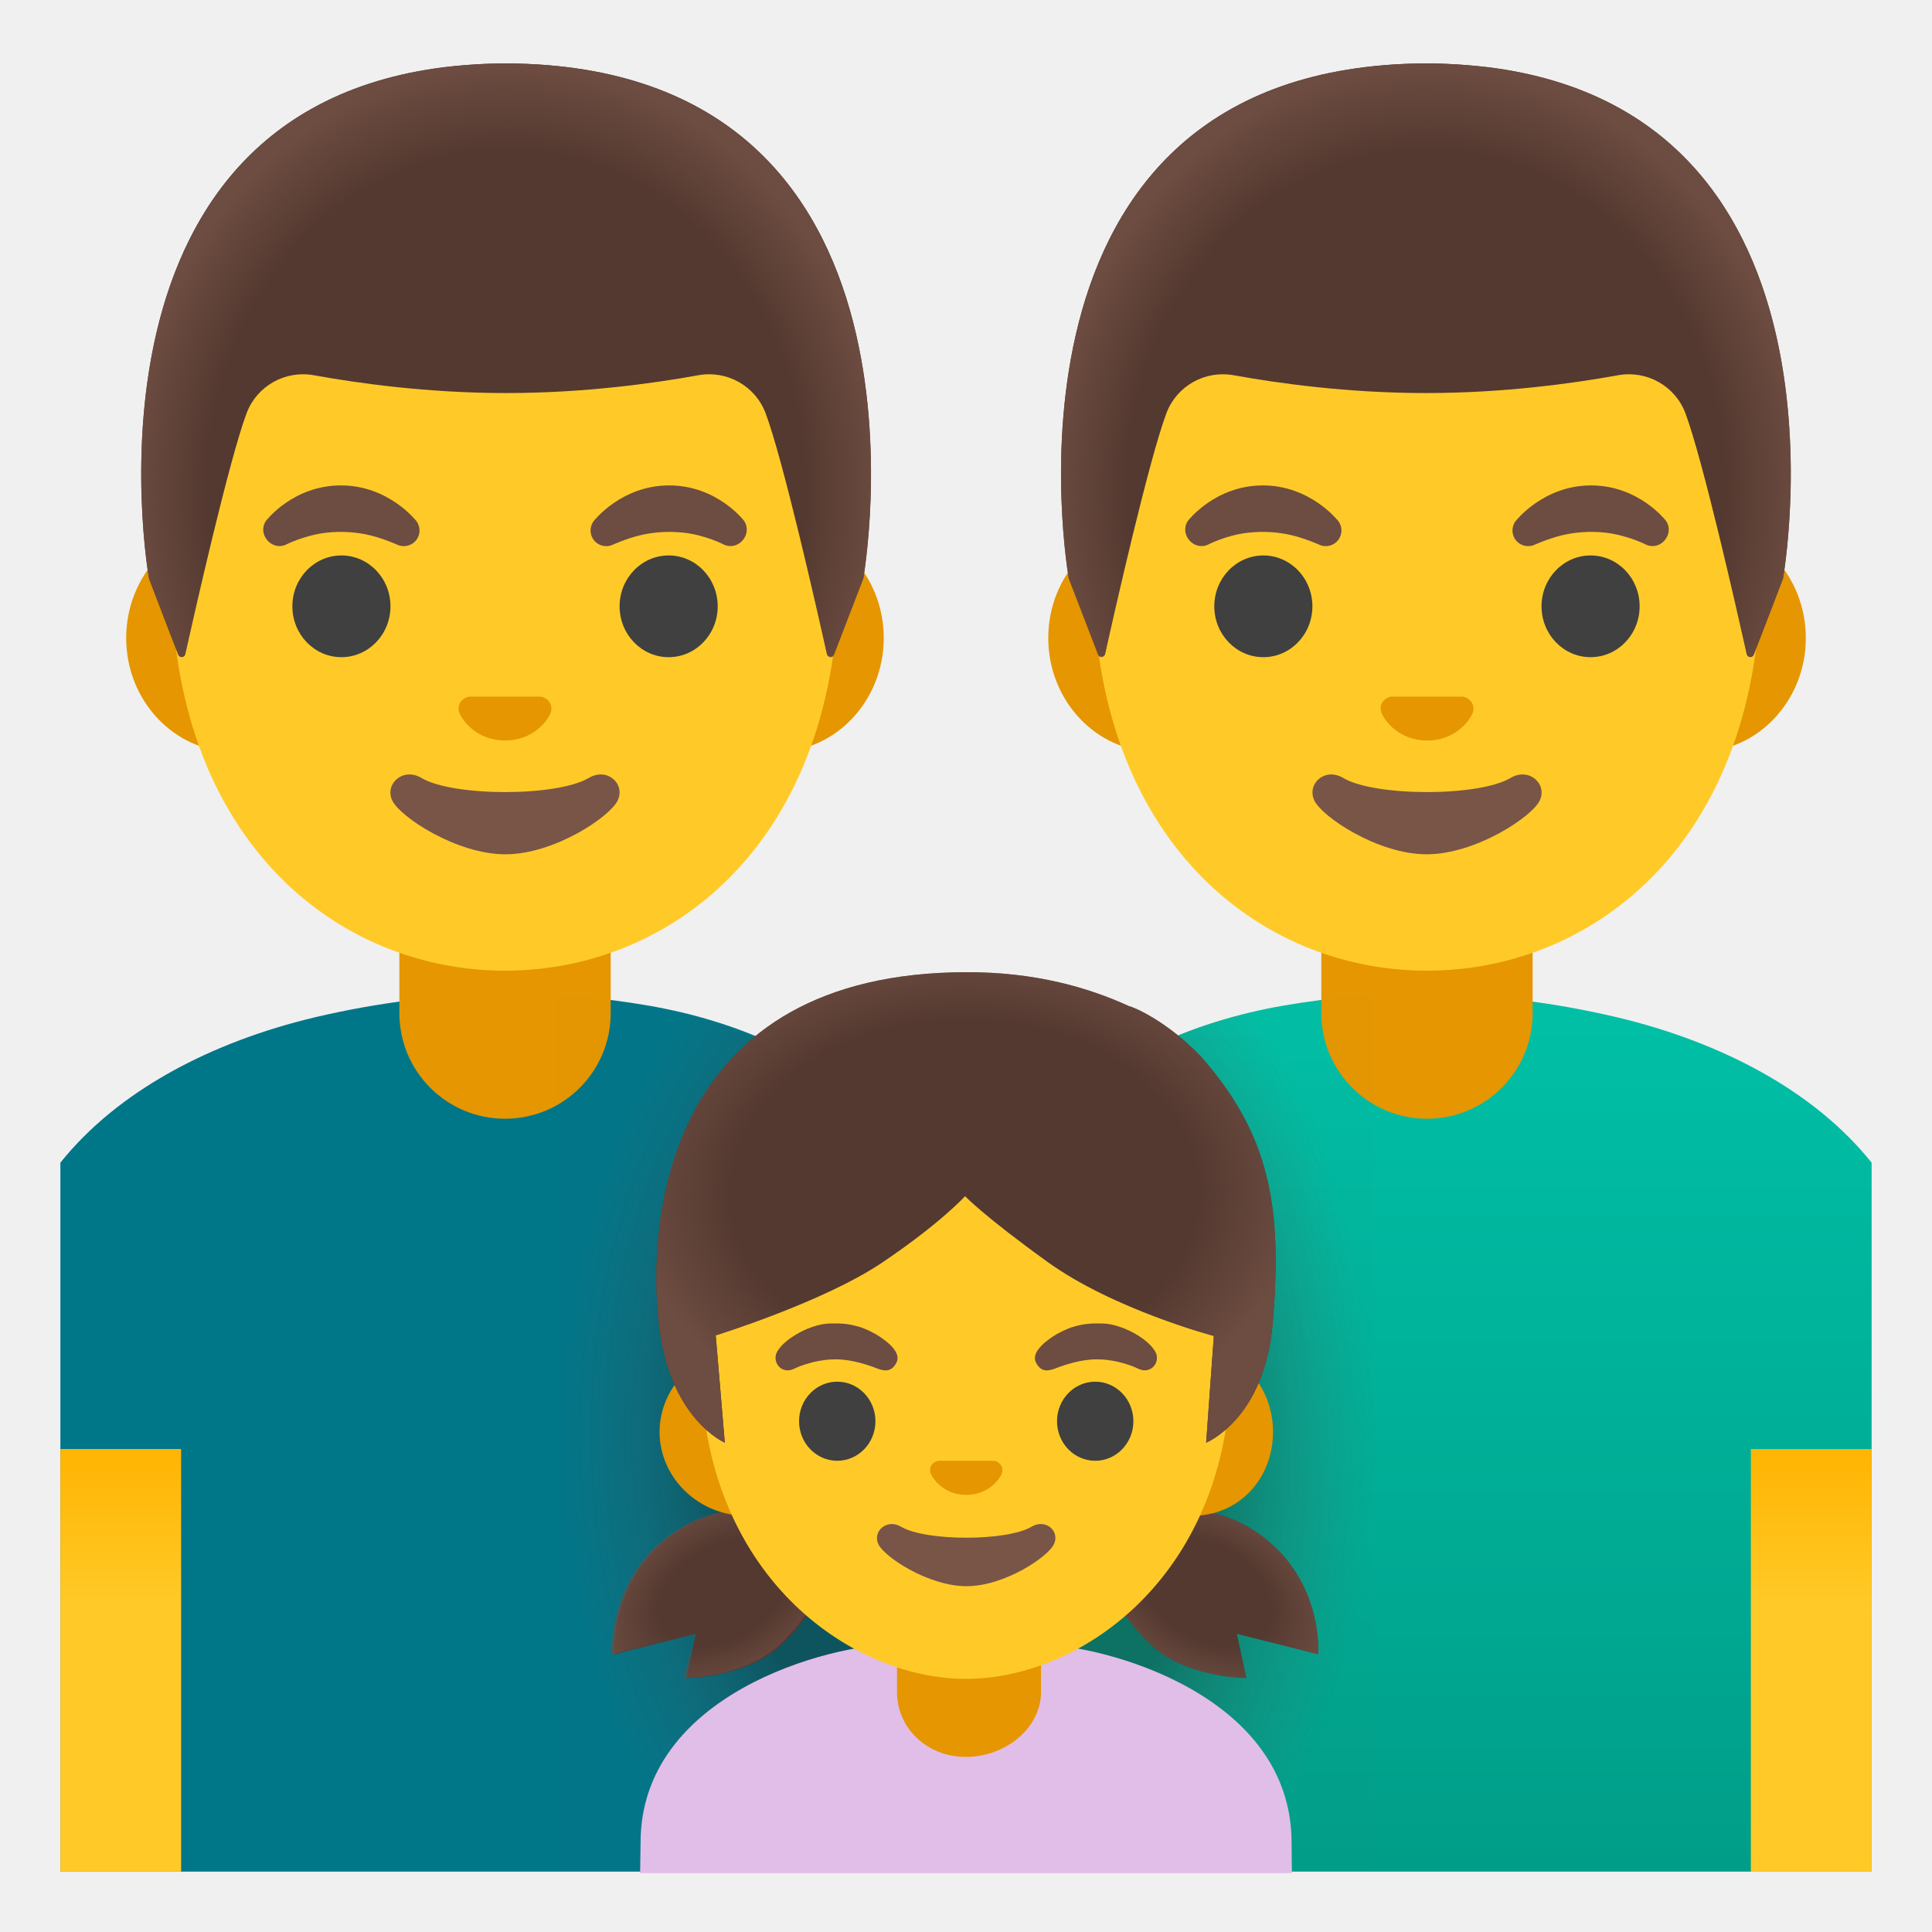
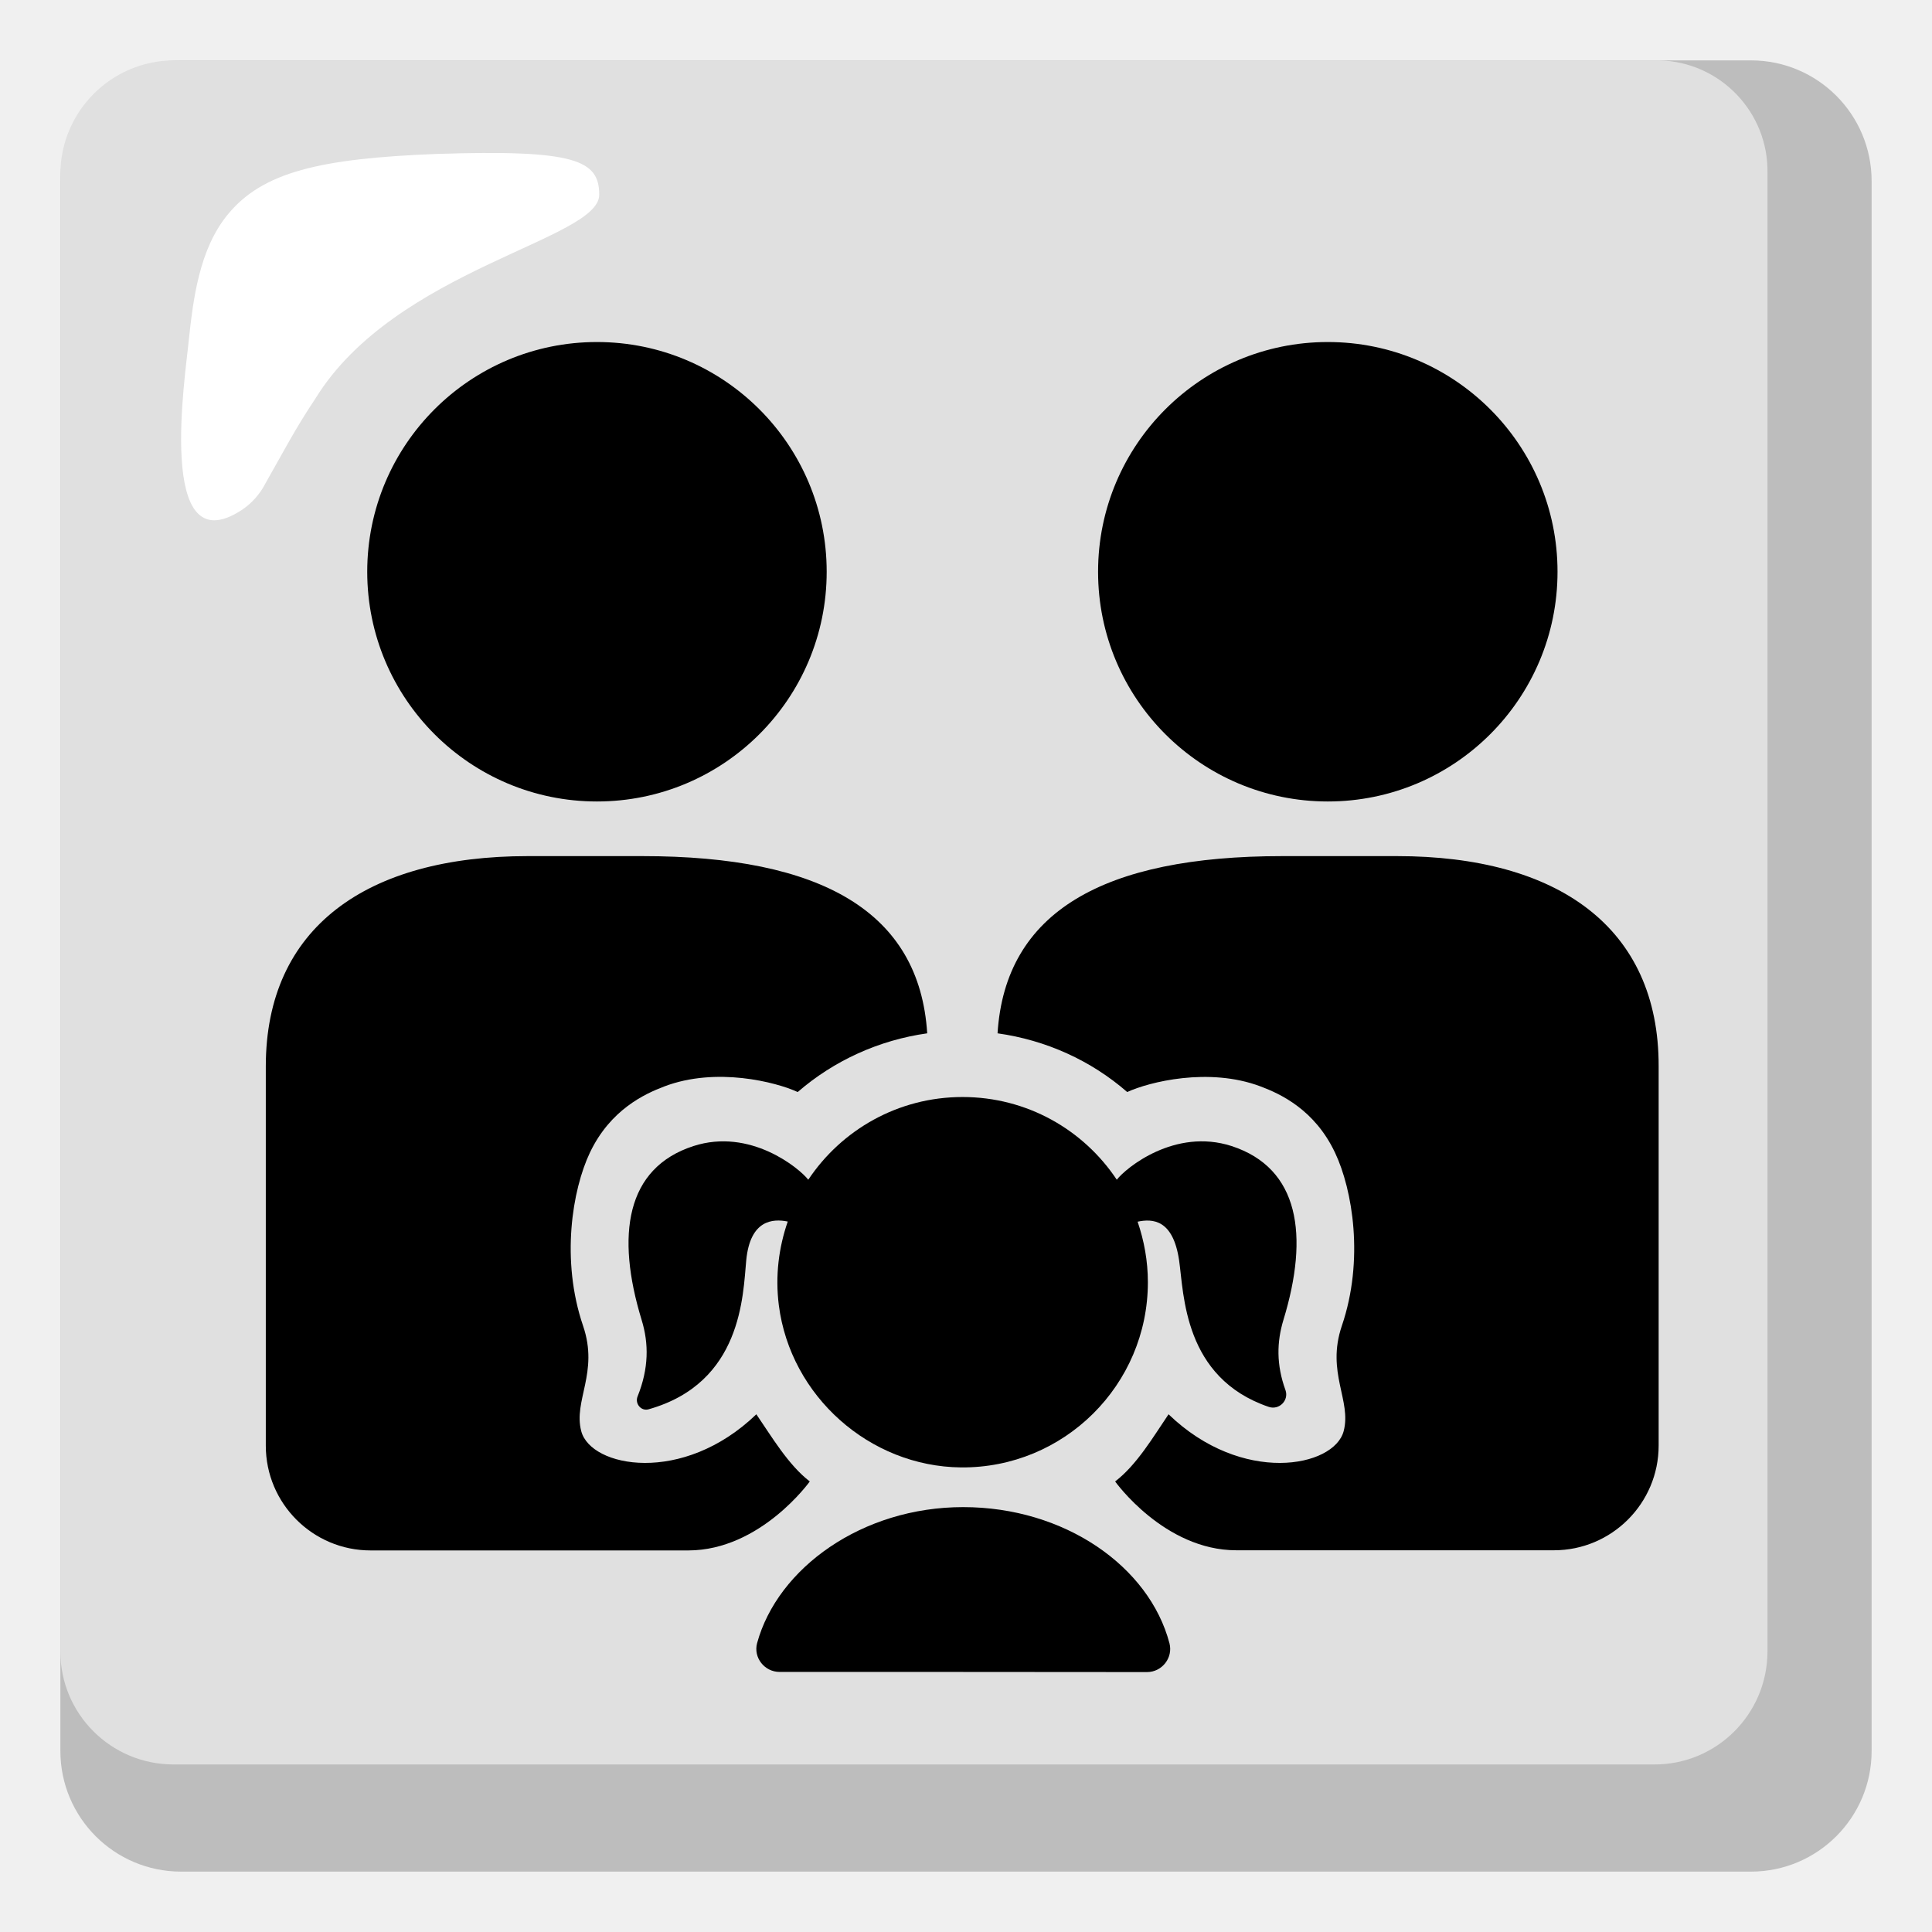
- <svg xmlns="http://www.w3.org/2000/svg" version="1.1" id="Layer_1" x="0px" y="0px" viewBox="0 0 128 128" style="enable-background:new 0 0 128 128;" xml:space="preserve">
-   <g id="shirt_3_">
-     <path style="fill:#007689;" d="M42.94,66.62c-3.05-0.53-6.06-0.77-9.02-0.77c-4.52,0-8.91,0.57-13.06,1.55   C14.05,69.02,7.84,72.23,4,77.03v1.88v2.11V124h57h1.5H64V88.4C64,76.12,54.82,68.67,42.94,66.62z" />
-   </g>
-   <g id="neck_6_">
-     <path style="fill:#E59600;" d="M33.46,74.12L33.46,74.12c-3.87,0-7-3.13-7-7V60.7h14v6.42C40.46,70.99,37.33,74.12,33.46,74.12z" />
-   </g>
-   <g id="arm_1_">
-     <linearGradient id="SVGID_1_" gradientUnits="userSpaceOnUse" x1="8" y1="4.675" x2="8" y2="32.594" gradientTransform="matrix(1 0 0 -1 0 128)">
-       <stop offset="0.604" style="stop-color:#FFCA28" />
-       <stop offset="1" style="stop-color:#FFB300" />
-     </linearGradient>
-     <polygon style="fill:url(#SVGID_1_);" points="4,96 4,97 4,98 4,124 10.04,124 11,124 12,124 12,96  " />
-   </g>
-   <g id="ears_1_">
-     <path style="fill:#E59600;" d="M51.48,34.74H15.43c-3.89,0-7.07,3.39-7.07,7.53s3.18,7.53,7.07,7.53h36.05   c3.89,0,7.07-3.39,7.07-7.53S55.37,34.74,51.48,34.74z" />
-   </g>
-   <path id="head_4_" style="fill:#FFCA28;" d="M33.46,8.11L33.46,8.11L33.46,8.11c-11.48,0-22.11,12.28-22.11,29.94  c0,17.57,10.95,26.26,22.11,26.26s22.11-8.69,22.11-26.26C55.57,20.39,44.94,8.11,33.46,8.11z" />
-   <path id="mouth_6_" style="fill:#795548;" d="M39.01,51.54c-2.1,1.25-8.99,1.25-11.09,0c-1.21-0.72-2.44,0.38-1.94,1.48  c0.49,1.08,4.25,3.58,7.5,3.58s6.96-2.5,7.45-3.58C41.44,51.92,40.22,50.82,39.01,51.54z" />
-   <path id="nose_6_" style="fill:#E59600;" d="M36,46.2c-0.07-0.03-0.14-0.05-0.21-0.05h-4.67c-0.07,0.01-0.14,0.03-0.21,0.05  c-0.42,0.17-0.66,0.61-0.45,1.08c0.2,0.47,1.13,1.78,3,1.78c1.87,0,2.8-1.31,3-1.78C36.66,46.81,36.43,46.37,36,46.2z" />
-   <g id="eyes_6_">
-     <ellipse style="fill:#404040;" cx="22.62" cy="40.17" rx="3.25" ry="3.37" />
-     <ellipse style="fill:#404040;" cx="44.3" cy="40.17" rx="3.25" ry="3.37" />
-   </g>
-   <g id="eyebrows_6_">
-     <path style="fill:#6D4C41;" d="M17.62,34.51c0,0,1.78-2.35,4.97-2.35s5.01,2.38,5.01,2.38c0.33,0.47,0.23,1.11-0.24,1.45   c-0.28,0.2-0.63,0.24-0.94,0.14c0,0-0.97-0.44-1.88-0.66s-1.91-0.29-2.9-0.18c-1.5,0.17-2.73,0.81-2.73,0.81   C17.96,36.49,17.04,35.37,17.62,34.51z" />
-     <path style="fill:#6D4C41;" d="M49.3,34.51c0,0-1.78-2.35-4.97-2.35s-5.01,2.38-5.01,2.38c-0.33,0.47-0.23,1.11,0.24,1.45   c0.28,0.2,0.63,0.24,0.94,0.14c0,0,0.97-0.44,1.88-0.66s1.91-0.29,2.9-0.18C46.78,35.45,48,36.1,48,36.1   C48.96,36.49,49.87,35.37,49.3,34.51z" />
-   </g>
-   <g id="hairGroup">
-     <path id="hair_5_" style="fill:#543930;" d="M33.54,4.2L33.54,4.2c0,0-0.01,0-0.01,0s-0.01,0-0.01,0v0   C3.78,4.36,9.87,38.33,9.87,38.33s1.33,3.5,1.94,5.05c0.09,0.22,0.41,0.2,0.46-0.04c0.64-2.84,2.92-12.91,4.07-15.97   c0.68-1.8,2.55-2.85,4.45-2.51c2.91,0.53,7.56,1.18,12.68,1.18c0.02,0,0.04,0,0.06,0s0.04,0,0.06,0c5.12,0,9.76-0.65,12.68-1.18   c1.9-0.34,3.77,0.71,4.45,2.51c1.15,3.05,3.42,13.06,4.06,15.94c0.05,0.24,0.38,0.26,0.47,0.03l1.95-5.02   C57.19,38.33,63.28,4.36,33.54,4.2z" />
-     <radialGradient id="hairHighlights_1_" cx="33.529" cy="95.612" r="24.934" gradientTransform="matrix(1 0 0 -1.1282 0 140.2567)" gradientUnits="userSpaceOnUse">
-       <stop offset="0.794" style="stop-color:#6D4C41;stop-opacity:0" />
-       <stop offset="1" style="stop-color:#6D4C41" />
-     </radialGradient>
-     <path id="hairHighlights" style="fill:url(#hairHighlights_1_);" d="M57.19,38.33c0,0,6.09-33.97-23.65-34.13v0c0,0-0.01,0-0.01,0   h0c0,0-0.01,0-0.01,0l0,0c-0.46,0-0.92,0.01-1.36,0.03c-0.89,0.04-1.74,0.11-2.56,0.2c-0.01,0-0.02,0-0.02,0   c-0.06,0.01-0.11,0.02-0.17,0.02C4.36,7.61,9.87,38.33,9.87,38.33l1.95,5.03c0.09,0.22,0.41,0.2,0.46-0.03   c0.64-2.87,2.92-12.9,4.07-15.95c0.68-1.8,2.55-2.85,4.45-2.51c2.91,0.53,7.56,1.18,12.68,1.18c0.02,0,0.04,0,0.06,0s0.04,0,0.06,0   c5.12,0,9.76-0.65,12.68-1.18c1.9-0.34,3.77,0.71,4.45,2.51c1.15,3.07,3.44,13.15,4.07,15.98c0.05,0.23,0.37,0.26,0.46,0.03   C55.85,41.84,57.19,38.33,57.19,38.33z" />
-   </g>
-   <g id="shirt_7_">
-     <linearGradient id="SVGID_2_" gradientUnits="userSpaceOnUse" x1="-424.712" y1="4.703" x2="-424.712" y2="60.23" gradientTransform="matrix(-1 0 0 -1 -330.7121 128)">
-       <stop offset="0" style="stop-color:#009E89" />
-       <stop offset="1" style="stop-color:#00BFA5" />
-     </linearGradient>
-     <path style="fill:url(#SVGID_2_);" d="M85.06,66.62c3.05-0.53,6.06-0.77,9.02-0.77c4.53,0,8.91,0.57,13.06,1.55   c6.81,1.62,13.02,4.83,16.86,9.63v1.88v2.11V124H67h-1.5H64V88.4C64,76.12,73.18,68.67,85.06,66.62z" />
-   </g>
-   <g id="neck_9_">
-     <path style="fill:#E59600;" d="M94.54,74.12L94.54,74.12c3.87,0,7-3.13,7-7V60.7h-14v6.42C87.54,70.99,90.68,74.12,94.54,74.12z" />
-   </g>
-   <g id="arm_4_">
-     <linearGradient id="SVGID_3_" gradientUnits="userSpaceOnUse" x1="120" y1="4.675" x2="120" y2="32.594" gradientTransform="matrix(1 0 0 -1 0 128)">
-       <stop offset="0.604" style="stop-color:#FFCA28" />
-       <stop offset="1" style="stop-color:#FFB300" />
-     </linearGradient>
-     <polygon style="fill:url(#SVGID_3_);" points="124,96 124,97 124,98 124,124 117.96,124 117,124 116,124 116,96  " />
-   </g>
-   <g id="ears_9_">
-     <path style="fill:#E59600;" d="M76.52,34.74h36.05c3.89,0,7.07,3.39,7.07,7.53s-3.18,7.53-7.07,7.53H76.52   c-3.89,0-7.07-3.39-7.07-7.53S72.63,34.74,76.52,34.74z" />
-   </g>
-   <path id="head_5_" style="fill:#FFCA28;" d="M94.54,8.11L94.54,8.11L94.54,8.11c11.48,0,22.11,12.28,22.11,29.94  c0,17.57-10.95,26.26-22.11,26.26s-22.11-8.69-22.11-26.26C72.43,20.39,83.06,8.11,94.54,8.11z" />
-   <path id="mouth_4_" style="fill:#795548;" d="M88.99,51.54c2.1,1.25,8.99,1.25,11.09,0c1.21-0.72,2.44,0.38,1.94,1.48  c-0.49,1.08-4.25,3.58-7.5,3.58s-6.96-2.5-7.45-3.58C86.57,51.92,87.78,50.82,88.99,51.54z" />
-   <path id="nose_4_" style="fill:#E59600;" d="M92,46.2c0.07-0.03,0.14-0.05,0.21-0.05h4.67c0.07,0.01,0.14,0.03,0.21,0.05  c0.42,0.17,0.66,0.61,0.46,1.08c-0.2,0.47-1.13,1.78-3,1.78c-1.87,0-2.8-1.31-3-1.78C91.34,46.81,91.57,46.37,92,46.2z" />
-   <g id="eyes_4_">
-     <ellipse style="fill:#404040;" cx="105.38" cy="40.17" rx="3.25" ry="3.37" />
-     <ellipse style="fill:#404040;" cx="83.7" cy="40.17" rx="3.25" ry="3.37" />
-   </g>
-   <g id="eyebrows_4_">
-     <path style="fill:#6D4C41;" d="M110.38,34.51c0,0-1.79-2.35-4.97-2.35s-5.01,2.38-5.01,2.38c-0.33,0.47-0.23,1.11,0.24,1.45   c0.28,0.2,0.63,0.24,0.94,0.14c0,0,0.97-0.44,1.88-0.66c0.91-0.22,1.91-0.29,2.9-0.18c1.5,0.17,2.73,0.81,2.73,0.81   C110.04,36.49,110.96,35.37,110.38,34.51z" />
-     <path style="fill:#6D4C41;" d="M78.7,34.51c0,0,1.79-2.35,4.97-2.35s5.01,2.38,5.01,2.38c0.33,0.47,0.23,1.11-0.24,1.45   c-0.28,0.2-0.63,0.24-0.94,0.14c0,0-0.97-0.44-1.88-0.66c-0.91-0.22-1.91-0.29-2.9-0.18C81.22,35.45,80,36.1,80,36.1   C79.04,36.49,78.13,35.37,78.7,34.51z" />
-   </g>
-   <g id="hairGroup_2_">
-     <path id="hair_15_" style="fill:#543930;" d="M94.46,4.2L94.46,4.2c0,0,0.01,0,0.01,0s0.01,0,0.01,0v0   c29.74,0.16,23.65,34.13,23.65,34.13s-1.33,3.5-1.94,5.05c-0.09,0.22-0.41,0.2-0.46-0.04c-0.64-2.84-2.92-12.91-4.07-15.97   c-0.68-1.8-2.55-2.85-4.45-2.51c-2.92,0.53-7.56,1.18-12.68,1.18c-0.02,0-0.04,0-0.06,0s-0.04,0-0.06,0   c-5.12,0-9.76-0.65-12.68-1.18c-1.9-0.34-3.77,0.71-4.45,2.51c-1.15,3.05-3.42,13.06-4.06,15.94c-0.05,0.24-0.38,0.26-0.46,0.03   l-1.95-5.02C70.81,38.33,64.72,4.36,94.46,4.2z" />
-     <radialGradient id="hairHighlights_3_" cx="-425.183" cy="95.612" r="24.934" gradientTransform="matrix(-1 0 0 -1.1282 -330.7121 140.2567)" gradientUnits="userSpaceOnUse">
-       <stop offset="0.794" style="stop-color:#6D4C41;stop-opacity:0" />
-       <stop offset="1" style="stop-color:#6D4C41" />
-     </radialGradient>
-     <path id="hairHighlights_8_" style="fill:url(#hairHighlights_3_);" d="M70.81,38.33c0,0-6.09-33.97,23.65-34.13v0   c0,0,0.01,0,0.01,0h0c0,0,0.01,0,0.01,0l0,0c0.46,0,0.92,0.01,1.36,0.03c0.89,0.04,1.74,0.11,2.56,0.2c0.01,0,0.02,0,0.03,0   c0.06,0.01,0.11,0.02,0.17,0.02c25.04,3.15,19.53,33.87,19.53,33.87l-1.95,5.03c-0.09,0.22-0.41,0.2-0.46-0.03   c-0.64-2.87-2.92-12.9-4.07-15.95c-0.68-1.8-2.55-2.85-4.45-2.51c-2.92,0.53-7.56,1.18-12.68,1.18c-0.02,0-0.04,0-0.06,0   s-0.04,0-0.06,0c-5.12,0-9.76-0.65-12.68-1.18c-1.9-0.34-3.77,0.71-4.45,2.51c-1.15,3.07-3.44,13.15-4.07,15.98   c-0.05,0.23-0.37,0.26-0.46,0.03C72.15,41.84,70.81,38.33,70.81,38.33z" />
-   </g>
-   <radialGradient id="SVGID_4_" cx="63.979" cy="33.024" r="27.104" gradientTransform="matrix(1 0 0 -1.4568 0 143.0842)" gradientUnits="userSpaceOnUse">
-     <stop offset="0.594" style="stop-color:#212121" />
-     <stop offset="1" style="stop-color:#616161;stop-opacity:0.05" />
-   </radialGradient>
-   <path style="opacity:0.4;fill:url(#SVGID_4_);enable-background:new    ;" d="M64,88.4c0-12.28-9.67-19.73-21.55-21.78  c-1.84-0.32-3.47-0.53-5.47-0.64V124h54V65.95c-2,0.11-3.93,0.33-5.9,0.67C73.2,68.67,64,76.12,64,88.4z" />
-   <path id="shirt_5_" style="fill:#E1BEE7;" d="M85.57,122.08c0-9.84-12.51-13.14-16.87-13.14h-9.38c-4.35,0-16.88,3.3-16.88,13.14  c0,0-0.01,0.79-0.03,2.02h1.02h0.97h39.19h0.98h1.02C85.58,123.08,85.57,122.08,85.57,122.08z" />
-   <g id="neck_7_">
-     <path style="fill:#E59600;" d="M64,116.4c-2.6,0-4.57-1.92-4.57-4.29v-2.38h9.54v2.38C68.97,114.48,66.61,116.4,64,116.4z" />
-   </g>
-   <g id="hair_x5F_back_2_">
-     <g id="hair_13_">
-       <path style="fill:#543930;" d="M45.47,111.17l0.62-2.92l-5.39,1.35c0,0-0.38-5.2,4.26-8.2c5.09-3.29,10.94,0.22,10.94,0.22    s-0.58,3.93-4.06,7.3C49.49,111.18,45.47,111.17,45.47,111.17z" />
+ <svg xmlns="http://www.w3.org/2000/svg" version="1.1" id="Layer_2_00000139292850337341137660000006707466430860272042_" x="0px" y="0px" viewBox="0 0 128 128" style="enable-background:new 0 0 128 128;" xml:space="preserve">
+   <g>
+     <path style="fill:#BDBDBD;" d="M116,4H12c-4.42,0-8,3.58-8,8v104c0,4.42,3.58,8,8,8h104c4.42,0,8-3.58,8-8V12   C124,7.58,120.42,4,116,4z" />
+     <path style="fill:#E0E0E0;" d="M109.7,4H11.5C7.37,4.03,4.03,7.37,4,11.5v97.9c-0.01,4.14,3.34,7.49,7.48,7.5c0.01,0,0.01,0,0.02,0   h98.1c4.14,0.01,7.49-3.34,7.5-7.48c0-0.01,0-0.01,0-0.02V11.5c0.09-4.05-3.13-7.41-7.18-7.5C109.85,4,109.77,4,109.7,4z" />
+     <path style="fill:#FFFFFF;" d="M39.7,12.9c0-2.3-1.6-3-10.8-2.7c-7.7,0.3-11.5,1.2-13.8,4c-1.9,2.3-2.3,5.6-2.6,8.4   c-0.2,2.2-2.2,14.9,3.5,11.2c0.68-0.45,1.23-1.07,1.6-1.8c1.2-2.1,1.9-3.5,3.3-5.6C26.2,17.8,39.7,15.9,39.7,12.9z" />
+     <g>
+       <circle cx="87.97" cy="37.88" r="15.22" />
+       <circle cx="39.55" cy="37.88" r="15.22" />
+       <path d="M92.56,56.72h-7.61c-11.83,0-18.35,3.68-18.86,11.74c3.2,0.45,6.18,1.79,8.59,3.89c1.43-0.66,5.4-1.67,8.84-0.37    c1.3,0.49,3.58,1.53,4.93,4.39c1.16,2.45,1.94,7.1,0.45,11.47c-1.05,3.1,0.66,4.95,0.12,6.98c-0.64,2.4-6.73,3.58-11.6-1.12    c-1.01,1.49-2.11,3.36-3.54,4.45c0,0,3.25,4.56,8.03,4.56c0.02,0,0.03,0,0.05,0h20.99c3.83,0,6.94-3.11,6.94-6.94V70.65    C109.91,61.43,103.19,56.72,92.56,56.72z" />
+       <g>
+         <path d="M53.65,98.15c-1.42-1.09-2.52-2.96-3.54-4.45c-4.88,4.7-10.97,3.52-11.6,1.12c-0.54-2.03,1.18-3.88,0.12-6.98     c-1.49-4.37-0.71-9.02,0.45-11.47c1.36-2.86,3.64-3.9,4.93-4.39c3.44-1.31,7.41-0.29,8.84,0.37c2.41-2.09,5.39-3.44,8.58-3.89     c-0.51-8.06-7.02-11.74-18.86-11.74h-7.61c-10.64,0-17.35,4.71-17.35,13.93v25.13c0,3.83,3.11,6.94,6.94,6.94h21.01     c0.02,0,0.03,0,0.05,0C50.39,102.71,53.65,98.15,53.65,98.15z" />
+       </g>
+       <g>
+         <g>
+           <path d="M51.65,110.77c-1,0-1.75-0.95-1.49-1.91c1.36-4.97,6.95-9.01,13.65-9.01c6.73,0,12.33,3.93,13.67,9.02      c0.25,0.96-0.49,1.91-1.49,1.91C75.99,110.77,51.65,110.77,51.65,110.77z" />
+           <path d="M85.03,87.45c1.72-5.63,1.04-10.06-3.43-11.52c-3.77-1.22-7.02,1.46-7.61,2.23c-2.2-3.31-5.95-5.48-10.22-5.48      s-8.02,2.18-10.22,5.48c-0.59-0.76-3.84-3.45-7.61-2.23c-4.47,1.45-5.15,5.89-3.43,11.52c0.48,1.56,0.48,3.21-0.27,5.07      c-0.19,0.48,0.24,0.99,0.73,0.85c6.2-1.75,6.25-7.56,6.47-9.87c0.26-2.69,1.76-2.77,2.75-2.57c-0.59,1.71-0.84,3.58-0.59,5.55      c0.77,6.01,6,10.68,12.07,10.74c6.82,0.06,12.38-5.46,12.38-12.27c0-1.41-0.25-2.75-0.68-4.01c0.99-0.21,2.35-0.16,2.75,2.57      c0.32,2.22,0.29,7.78,5.94,9.7c0.68,0.23,1.34-0.42,1.11-1.1C84.55,90.41,84.59,88.9,85.03,87.45z" />
+         </g>
+       </g>
    </g>
-     <g id="hair_11_">
-       <path style="fill:#543930;" d="M82.57,111.17l-0.62-2.92l5.39,1.35c0,0,0.38-5.2-4.26-8.2c-5.09-3.29-10.94,0.22-10.94,0.22    s0.58,3.93,4.06,7.3C78.54,111.18,82.57,111.17,82.57,111.17z" />
-     </g>
-     <radialGradient id="hairHighlights_4_" cx="79.92" cy="22.53" r="8.88" gradientTransform="matrix(0.8651 0.5016 0.3314 -0.5715 3.3138 78.2555)" gradientUnits="userSpaceOnUse">
-       <stop offset="0.525" style="stop-color:#6D4C41;stop-opacity:0" />
-       <stop offset="1" style="stop-color:#6D4C41" />
-     </radialGradient>
-     <path id="hairHighlights_7_" style="fill:url(#hairHighlights_4_);" d="M82.57,111.17l-0.62-2.92l5.39,1.35c0,0,0.38-5.2-4.26-8.2   c-5.09-3.29-10.94,0.22-10.94,0.22s0.58,3.93,4.06,7.3C78.54,111.18,82.57,111.17,82.57,111.17z" />
-     <radialGradient id="hairHighlights_5_" cx="1249.884" cy="22.53" r="8.88" gradientTransform="matrix(-0.8651 0.5016 -0.3314 -0.5715 1136.707 -508.615)" gradientUnits="userSpaceOnUse">
-       <stop offset="0.525" style="stop-color:#6D4C41;stop-opacity:0" />
-       <stop offset="1" style="stop-color:#6D4C41" />
-     </radialGradient>
-     <path id="hairHighlights_6_" style="fill:url(#hairHighlights_5_);" d="M45.33,111.17l0.62-2.92l-5.39,1.35c0,0-0.38-5.2,4.26-8.2   c5.09-3.29,10.94,0.22,10.94,0.22s-0.58,3.93-4.06,7.3C49.35,111.18,45.33,111.17,45.33,111.17z" />
-   </g>
-   <g id="ears_7_">
-     <path style="fill:#E59600;" d="M78.95,89.31h-3.97H53.45h-3.97c-3.18,0-5.78,2.5-5.78,5.56s2.6,5.56,5.78,5.56h3.97h21.53h3.97   c3.18,0,5.39-2.5,5.39-5.56S82.13,89.31,78.95,89.31z" />
-   </g>
-   <path id="head_3_" style="fill:#FFCA28;" d="M64,66.37L64,66.37L64,66.37c-9.33,0-17.57,9.8-17.57,23.9  c0,14.02,9.87,20.96,17.57,20.96s17.57-6.93,17.57-20.96C81.57,76.16,73.33,66.37,64,66.37z" />
-   <path id="mouth_3_" style="fill:#795548;" d="M68.34,101.15c-1.64,0.97-7,0.97-8.64,0c-0.94-0.56-1.9,0.3-1.51,1.15  c0.38,0.84,3.31,2.79,5.84,2.79s5.42-1.95,5.8-2.79C70.23,101.44,69.28,100.59,68.34,101.15z" />
-   <path id="nose_3_" style="fill:#E59600;" d="M66,96.82c-0.05-0.02-0.11-0.04-0.17-0.04H62.2c-0.06,0.01-0.11,0.02-0.17,0.04  c-0.33,0.13-0.51,0.47-0.35,0.84c0.16,0.36,0.88,1.38,2.34,1.38c1.46,0,2.18-1.02,2.34-1.38C66.51,97.29,66.33,96.95,66,96.82z" />
-   <g id="eyes_3_">
-     <ellipse style="fill:#404040;" cx="55.47" cy="94.16" rx="2.53" ry="2.62" />
-     <ellipse style="fill:#404040;" cx="72.56" cy="94.16" rx="2.53" ry="2.62" />
-   </g>
-   <g id="eyebrows_3_">
-     <path style="fill:#6D4C41;" d="M51.52,89.5c0.1-0.13,0.13-0.21,0.31-0.39c0.4-0.42,1.18-0.92,1.94-1.18   c0.73-0.25,1.07-0.25,1.62-0.25c0.85,0,1.37,0.18,1.62,0.25c0.35,0.12,0.68,0.28,1.01,0.46c0.55,0.33,1.74,1.14,1.38,1.87   c-0.4,0.81-1.01,0.51-1.56,0.3c-0.24-0.07-1.32-0.5-2.46-0.5c-0.62,0-0.88,0.07-1.04,0.09c-0.73,0.12-1.28,0.35-1.38,0.38   c-0.38,0.15-0.65,0.37-1.08,0.2C51.42,90.54,51.23,89.94,51.52,89.5z" />
-     <path style="fill:#6D4C41;" d="M76.51,89.5c-0.1-0.13-0.13-0.21-0.31-0.39c-0.39-0.42-1.18-0.92-1.94-1.18   c-0.73-0.25-1.07-0.25-1.62-0.25c-0.85,0-1.37,0.18-1.62,0.25c-0.35,0.12-0.68,0.28-1.01,0.46c-0.55,0.33-1.74,1.14-1.38,1.87   c0.4,0.81,1.01,0.51,1.56,0.3c0.24-0.07,1.32-0.5,2.46-0.5c0.62,0,0.88,0.07,1.04,0.09c0.73,0.12,1.28,0.35,1.38,0.38   c0.38,0.15,0.65,0.37,1.07,0.2C76.62,90.54,76.8,89.94,76.51,89.5z" />
-   </g>
-   <g id="hair_x5F_front_2_">
-     <g id="hair_9_">
-       <path style="fill:#543930;" d="M79.58,70.01c-2.33-2.43-4.56-3.32-4.78-3.35c-2.71-1.24-6.2-2.25-10.72-2.25    c-19.88,0-21.23,16.2-20.43,23.33c0.71,6.29,4.37,7.84,4.37,7.84l-0.6-7.11c0,0,7.11-2.18,11.04-4.83    c3.87-2.61,5.48-4.39,5.48-4.39s1.2,1.28,5.44,4.34c4.4,3.18,11.04,4.92,11.04,4.92l-0.51,7.07c0,0,3.85-1.54,4.4-7.84    C85.01,79.85,84.06,75.12,79.58,70.01z" />
-     </g>
-     <radialGradient id="hairHighlights_9_" cx="70.071" cy="48.949" r="21.111" gradientTransform="matrix(1.0432 0 0 -0.7737 -9.2029 116.9218)" gradientUnits="userSpaceOnUse">
-       <stop offset="0.699" style="stop-color:#6D4C41;stop-opacity:0" />
-       <stop offset="1" style="stop-color:#6D4C41" />
-     </radialGradient>
-     <path id="hairHighlights_2_" style="fill:url(#hairHighlights_9_);" d="M79.58,70.01c-2.33-2.43-4.56-3.32-4.78-3.35   c-2.71-1.24-6.2-2.25-10.72-2.25c-19.88,0-21.23,16.2-20.43,23.33c0.71,6.29,4.37,7.84,4.37,7.84l-0.6-7.11   c0,0,7.11-2.18,11.04-4.83c3.87-2.61,5.48-4.39,5.48-4.39s1.2,1.28,5.44,4.34c4.4,3.18,11.04,4.92,11.04,4.92l-0.51,7.07   c0,0,3.85-1.54,4.4-7.84C85.01,79.85,84.06,75.12,79.58,70.01z" />
  </g>
</svg>
